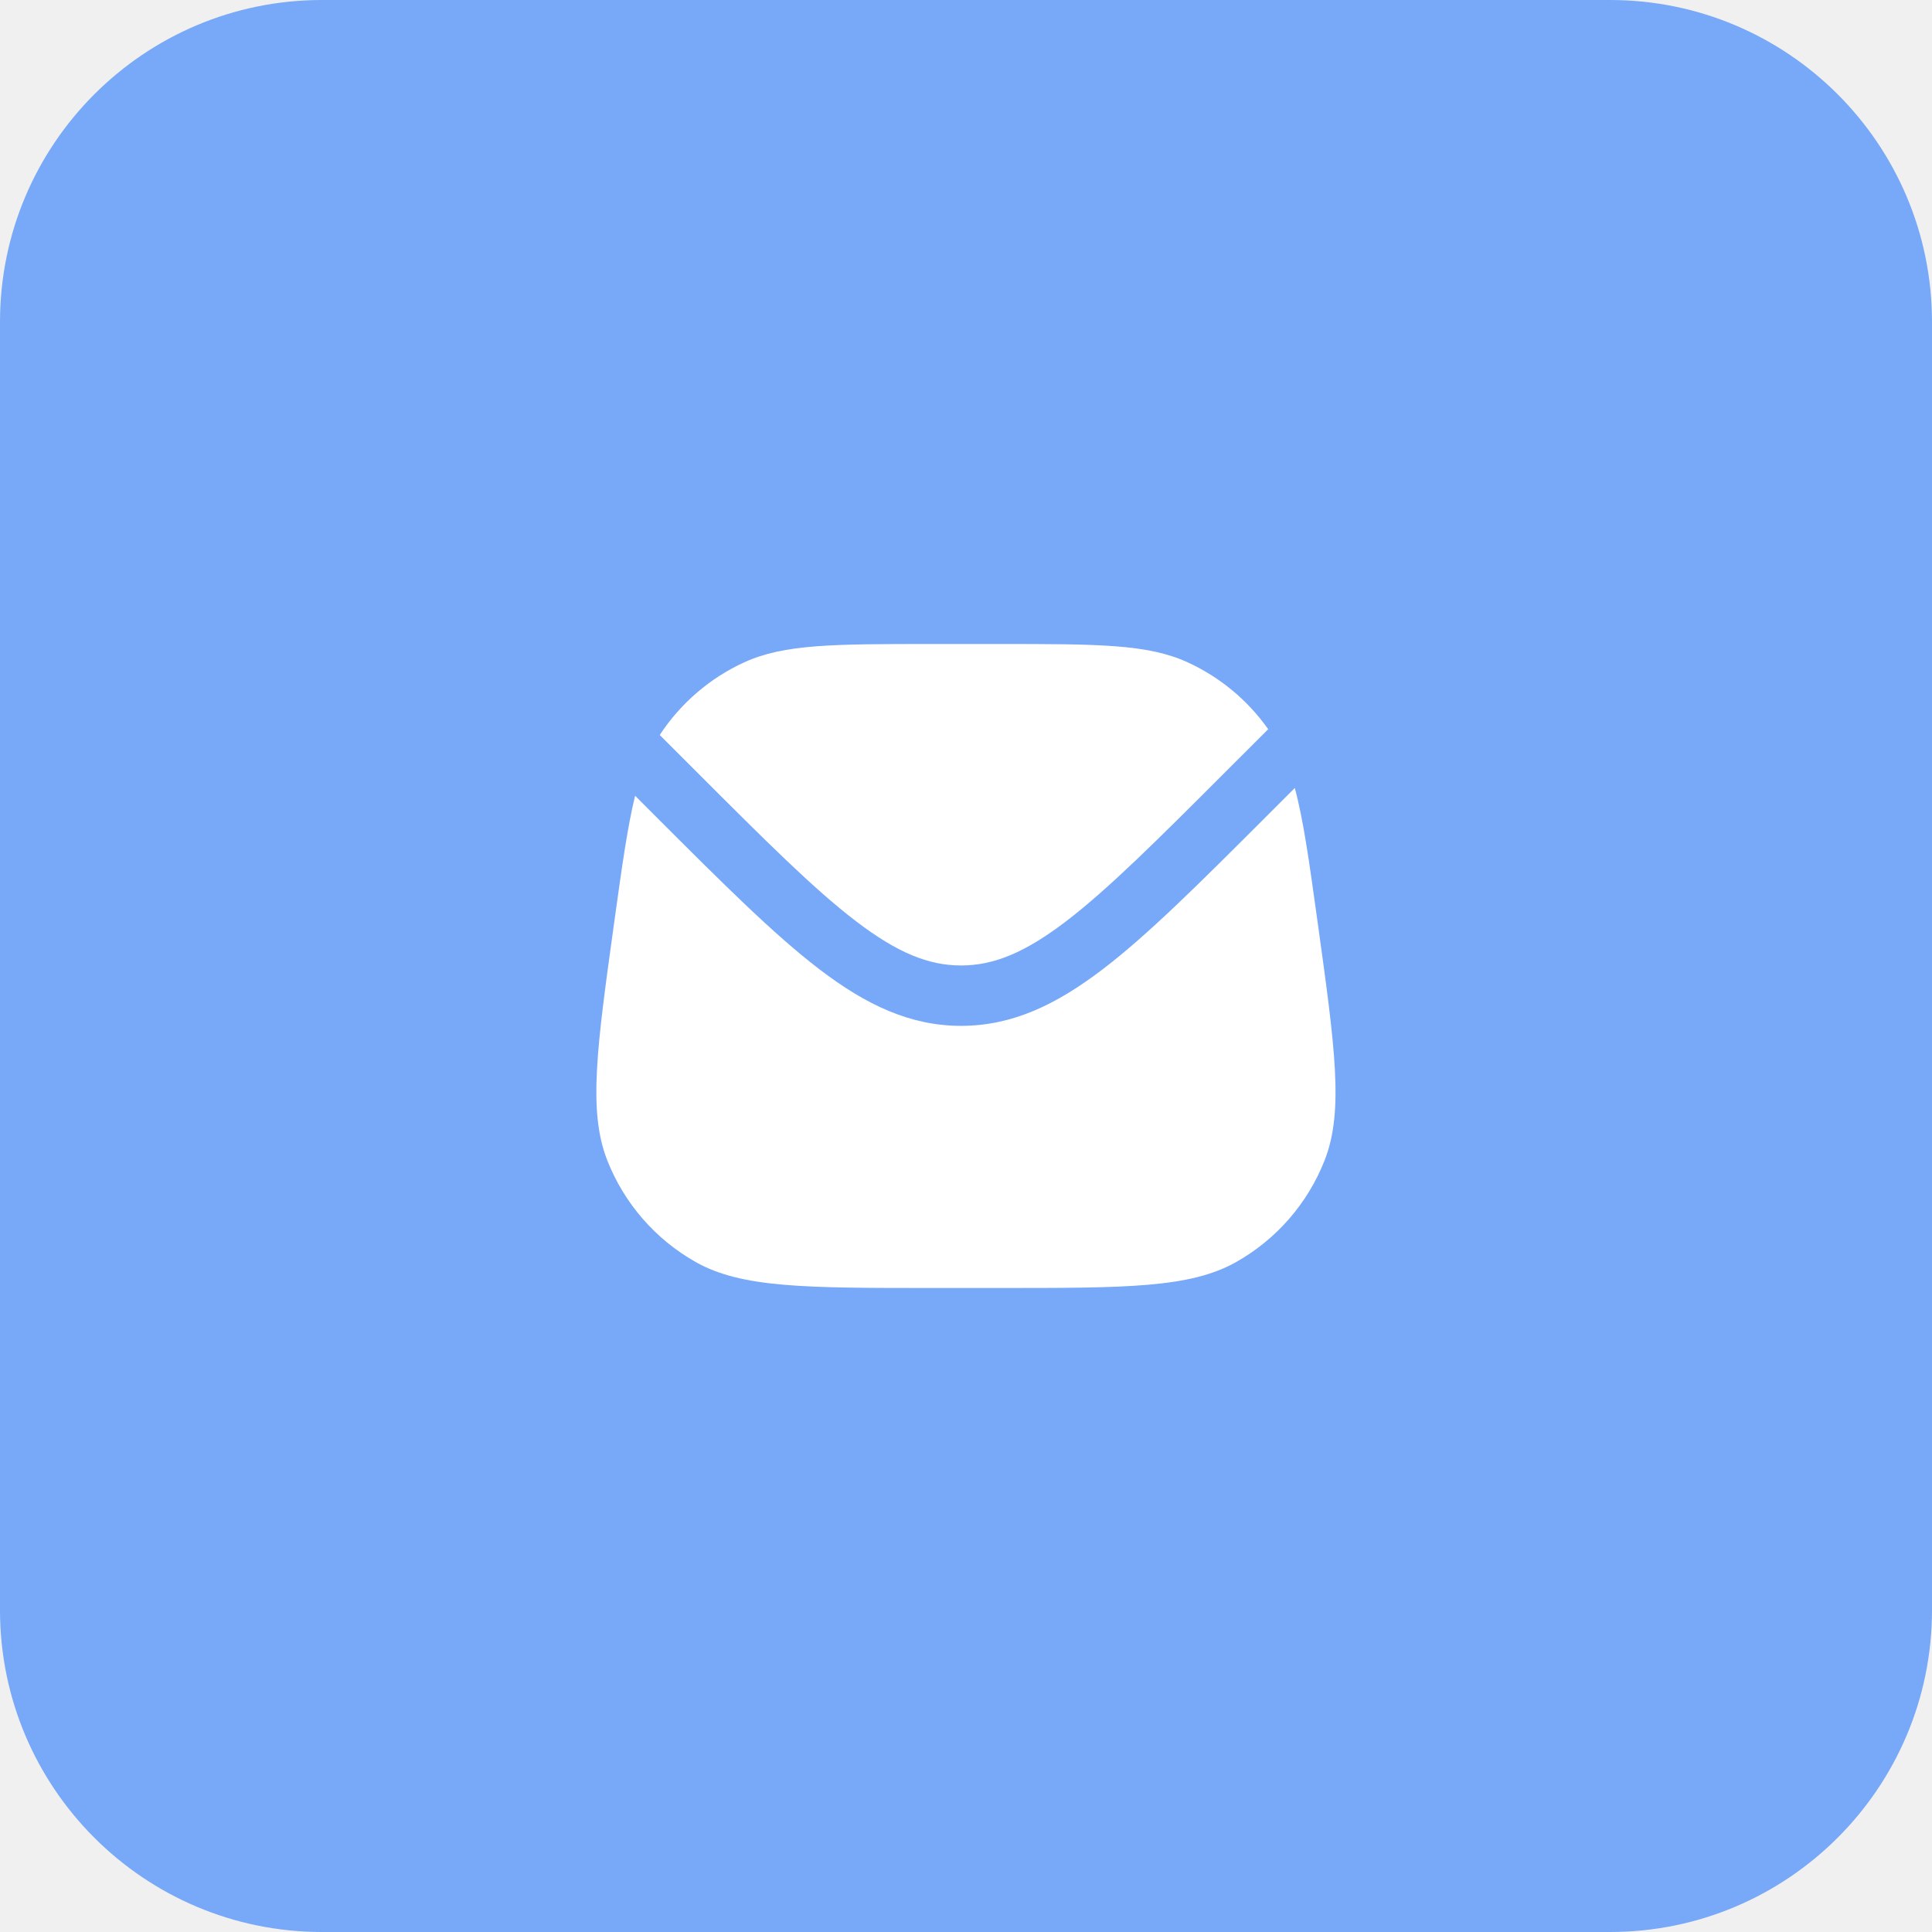
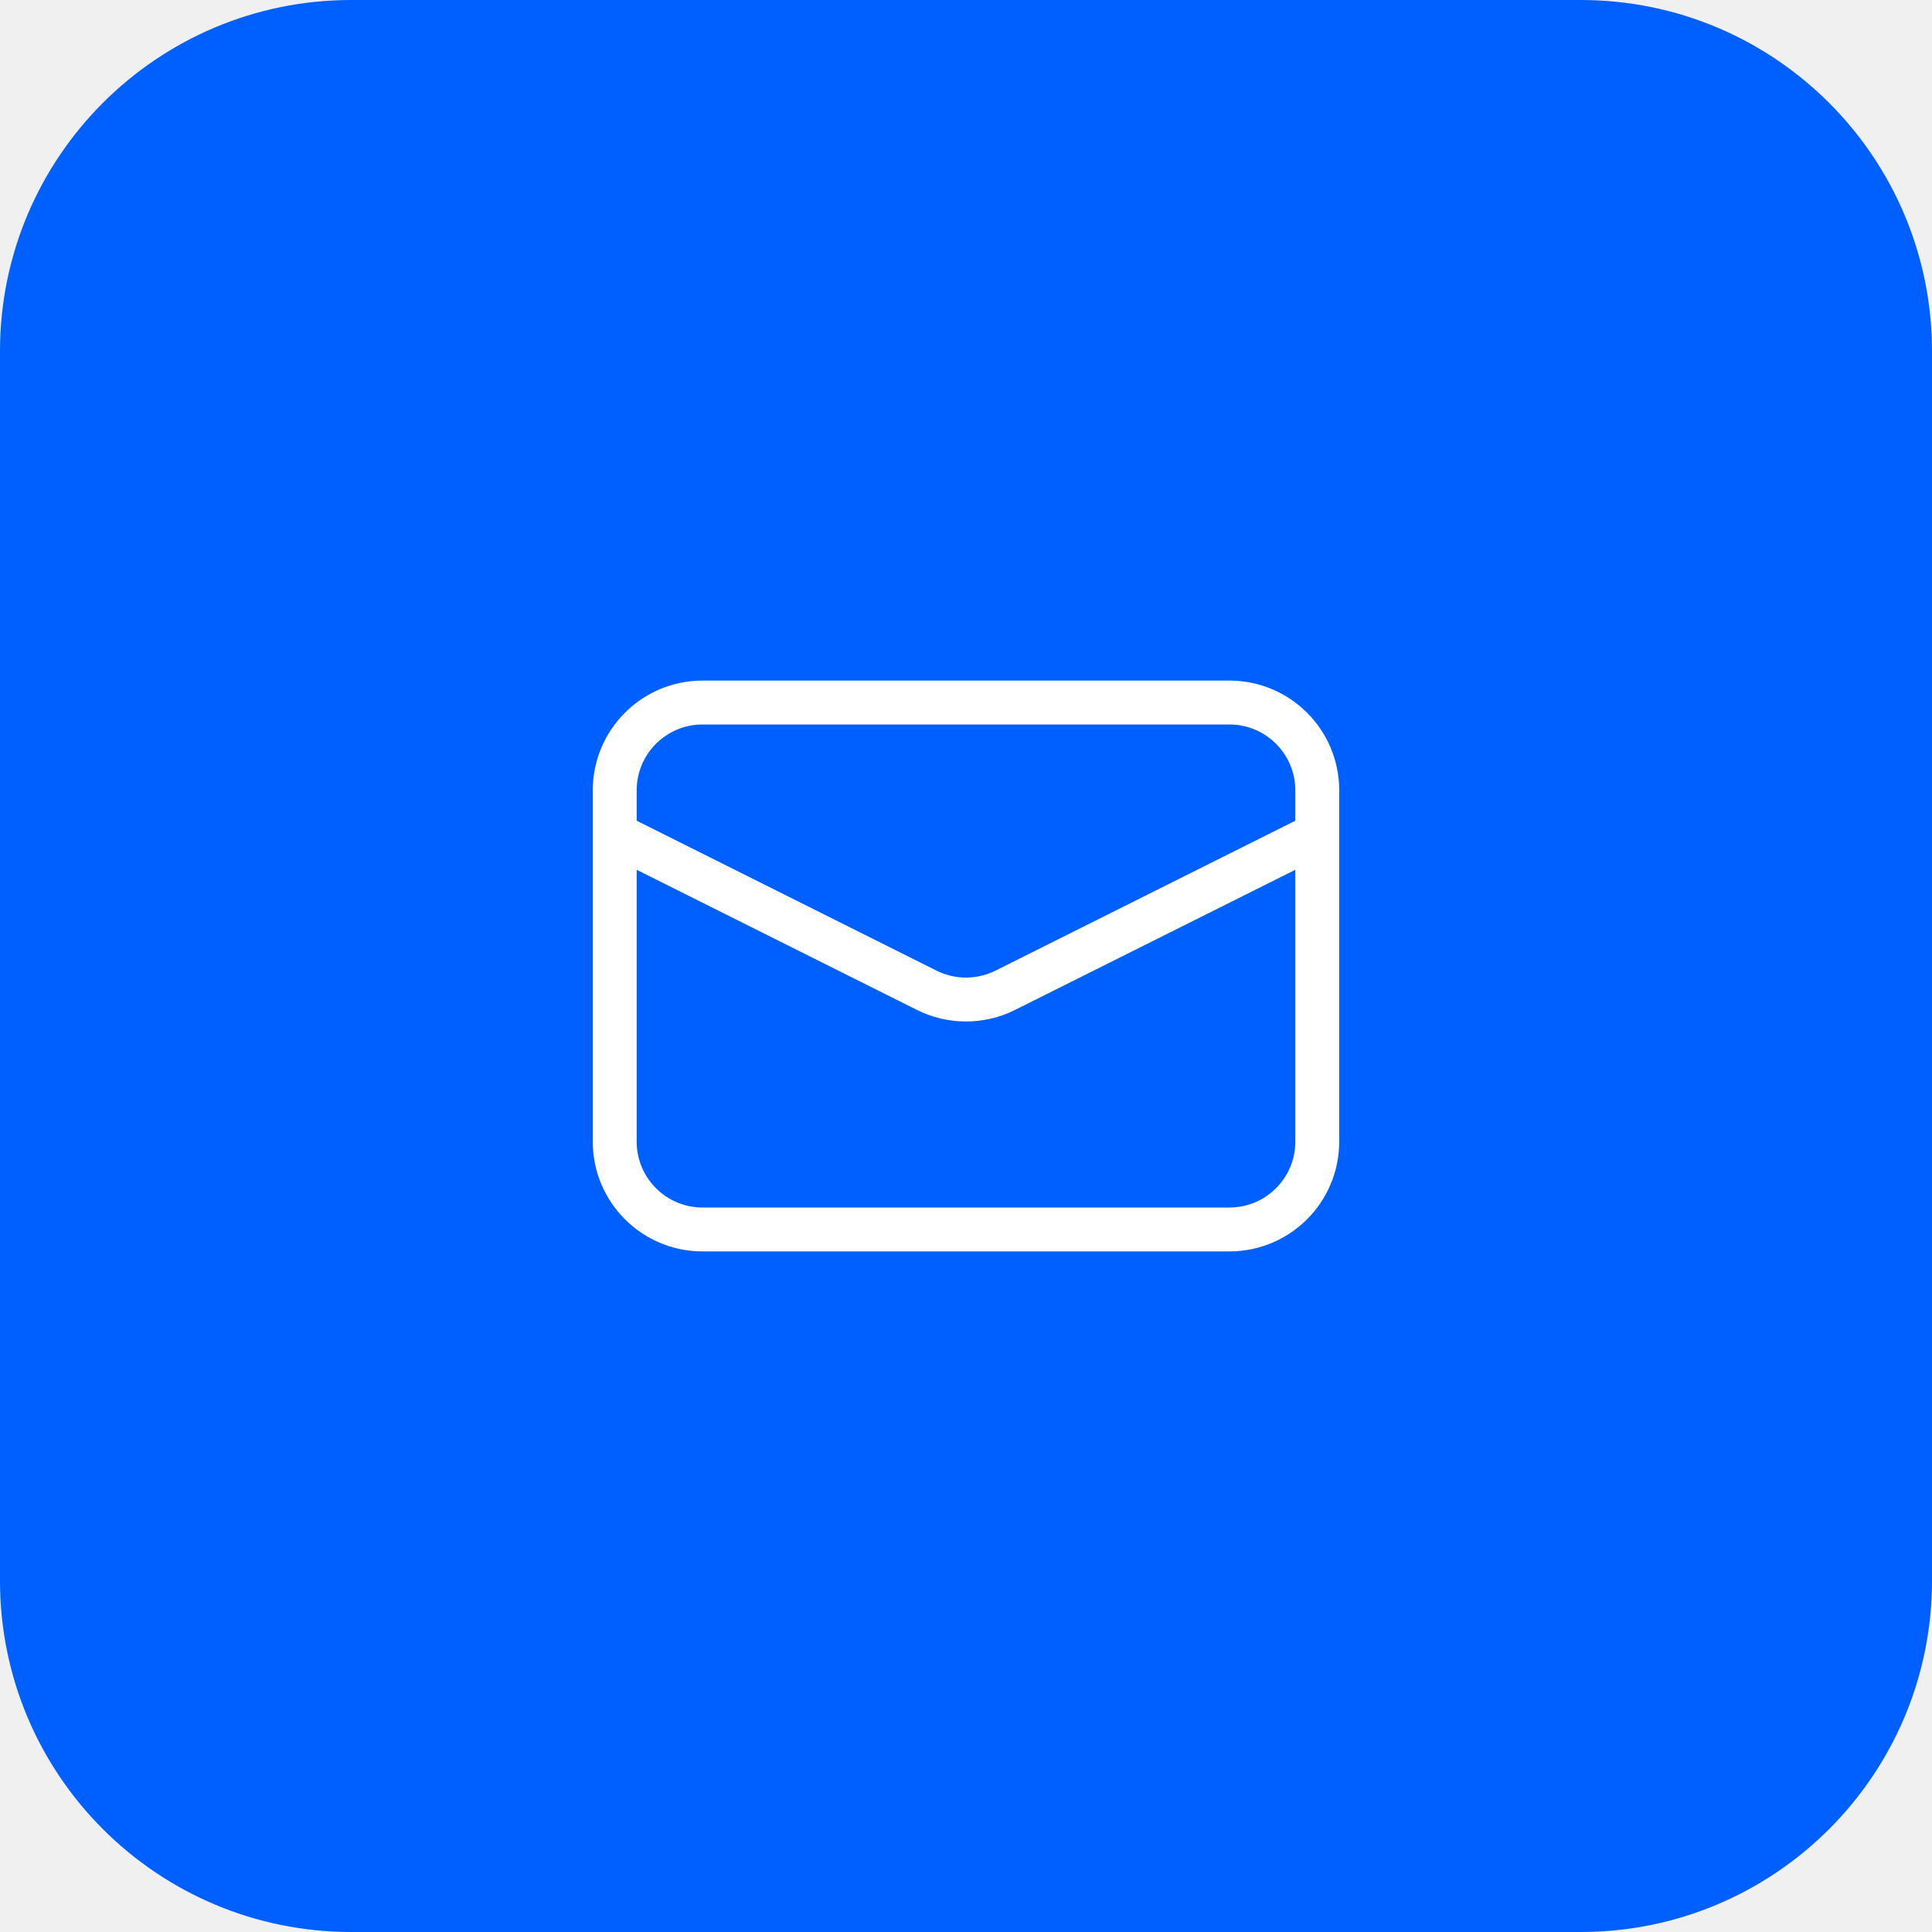
- <svg xmlns="http://www.w3.org/2000/svg" width="48" height="48" viewBox="0 0 48 48" fill="none">
-   <rect width="48" height="48" rx="8" fill="#0060FF" fill-opacity="0.5" />
-   <path d="M15.779 19.77C15.591 20.536 15.453 21.524 15.262 22.899C14.826 26.04 14.608 27.61 15.088 28.83C15.509 29.9 16.286 30.793 17.288 31.357C18.43 32 20.016 32 23.186 32H24.811C27.981 32 29.566 32 30.708 31.357C31.711 30.793 32.488 29.9 32.909 28.83C33.389 27.61 33.171 26.04 32.734 22.899C32.527 21.406 32.383 20.368 32.169 19.577L31.438 20.308C29.806 21.94 28.527 23.219 27.394 24.083C26.235 24.967 25.143 25.487 23.877 25.487C22.612 25.487 21.519 24.967 20.36 24.083C19.228 23.219 17.949 21.94 16.316 20.308L15.779 19.77Z" fill="white" />
-   <path d="M16.391 18.261L17.337 19.206C19.018 20.888 20.227 22.095 21.27 22.89C22.296 23.673 23.072 23.987 23.877 23.987C24.683 23.987 25.459 23.673 26.485 22.89C27.527 22.095 28.736 20.888 30.418 19.206L31.508 18.117C31 17.397 30.31 16.823 29.506 16.455C28.514 16 27.28 16 24.811 16H23.186C20.717 16 19.483 16 18.491 16.455C17.634 16.847 16.907 17.474 16.391 18.261Z" fill="white" />
+ <svg xmlns="http://www.w3.org/2000/svg" width="44" height="44" viewBox="0 0 44 44" fill="none">
+   <rect width="44" height="44" rx="8" fill="#0060FF" />
+   <rect x="14" y="16" width="16" height="12" rx="2" stroke="white" />
+   <path d="M14 19L21.106 22.553C21.669 22.834 22.331 22.834 22.894 22.553L30 19" stroke="white" />
</svg>
